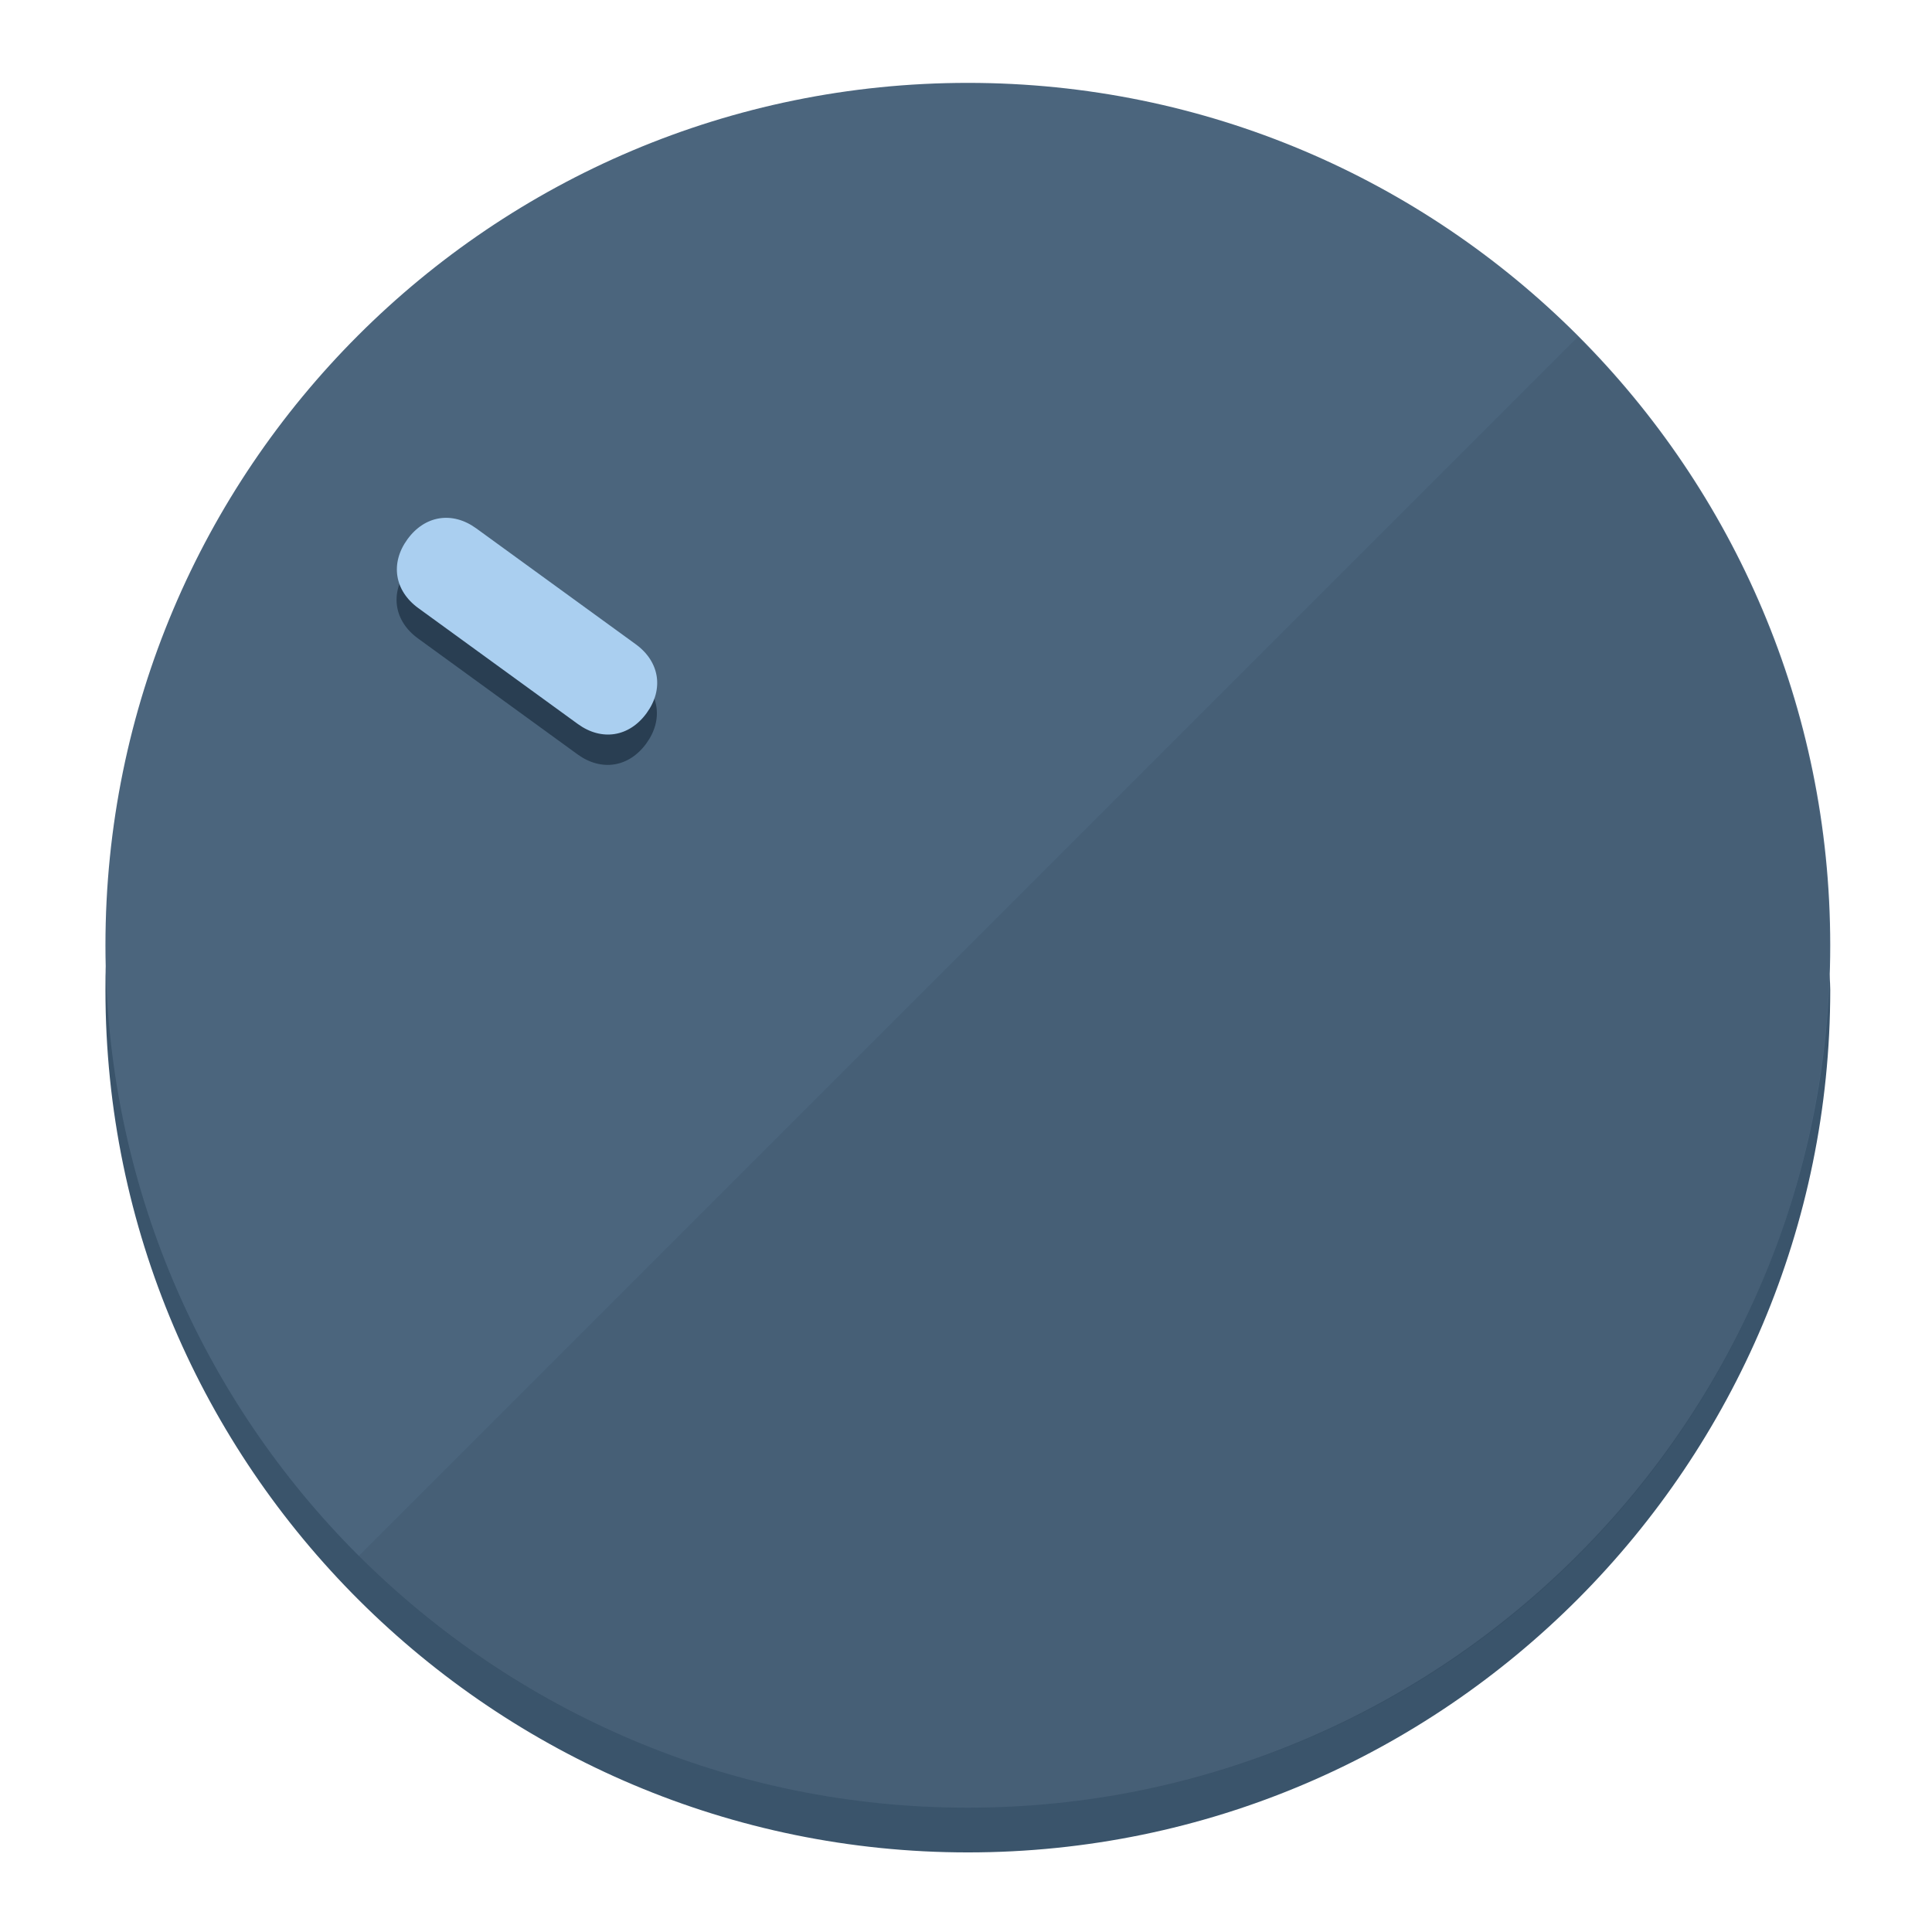
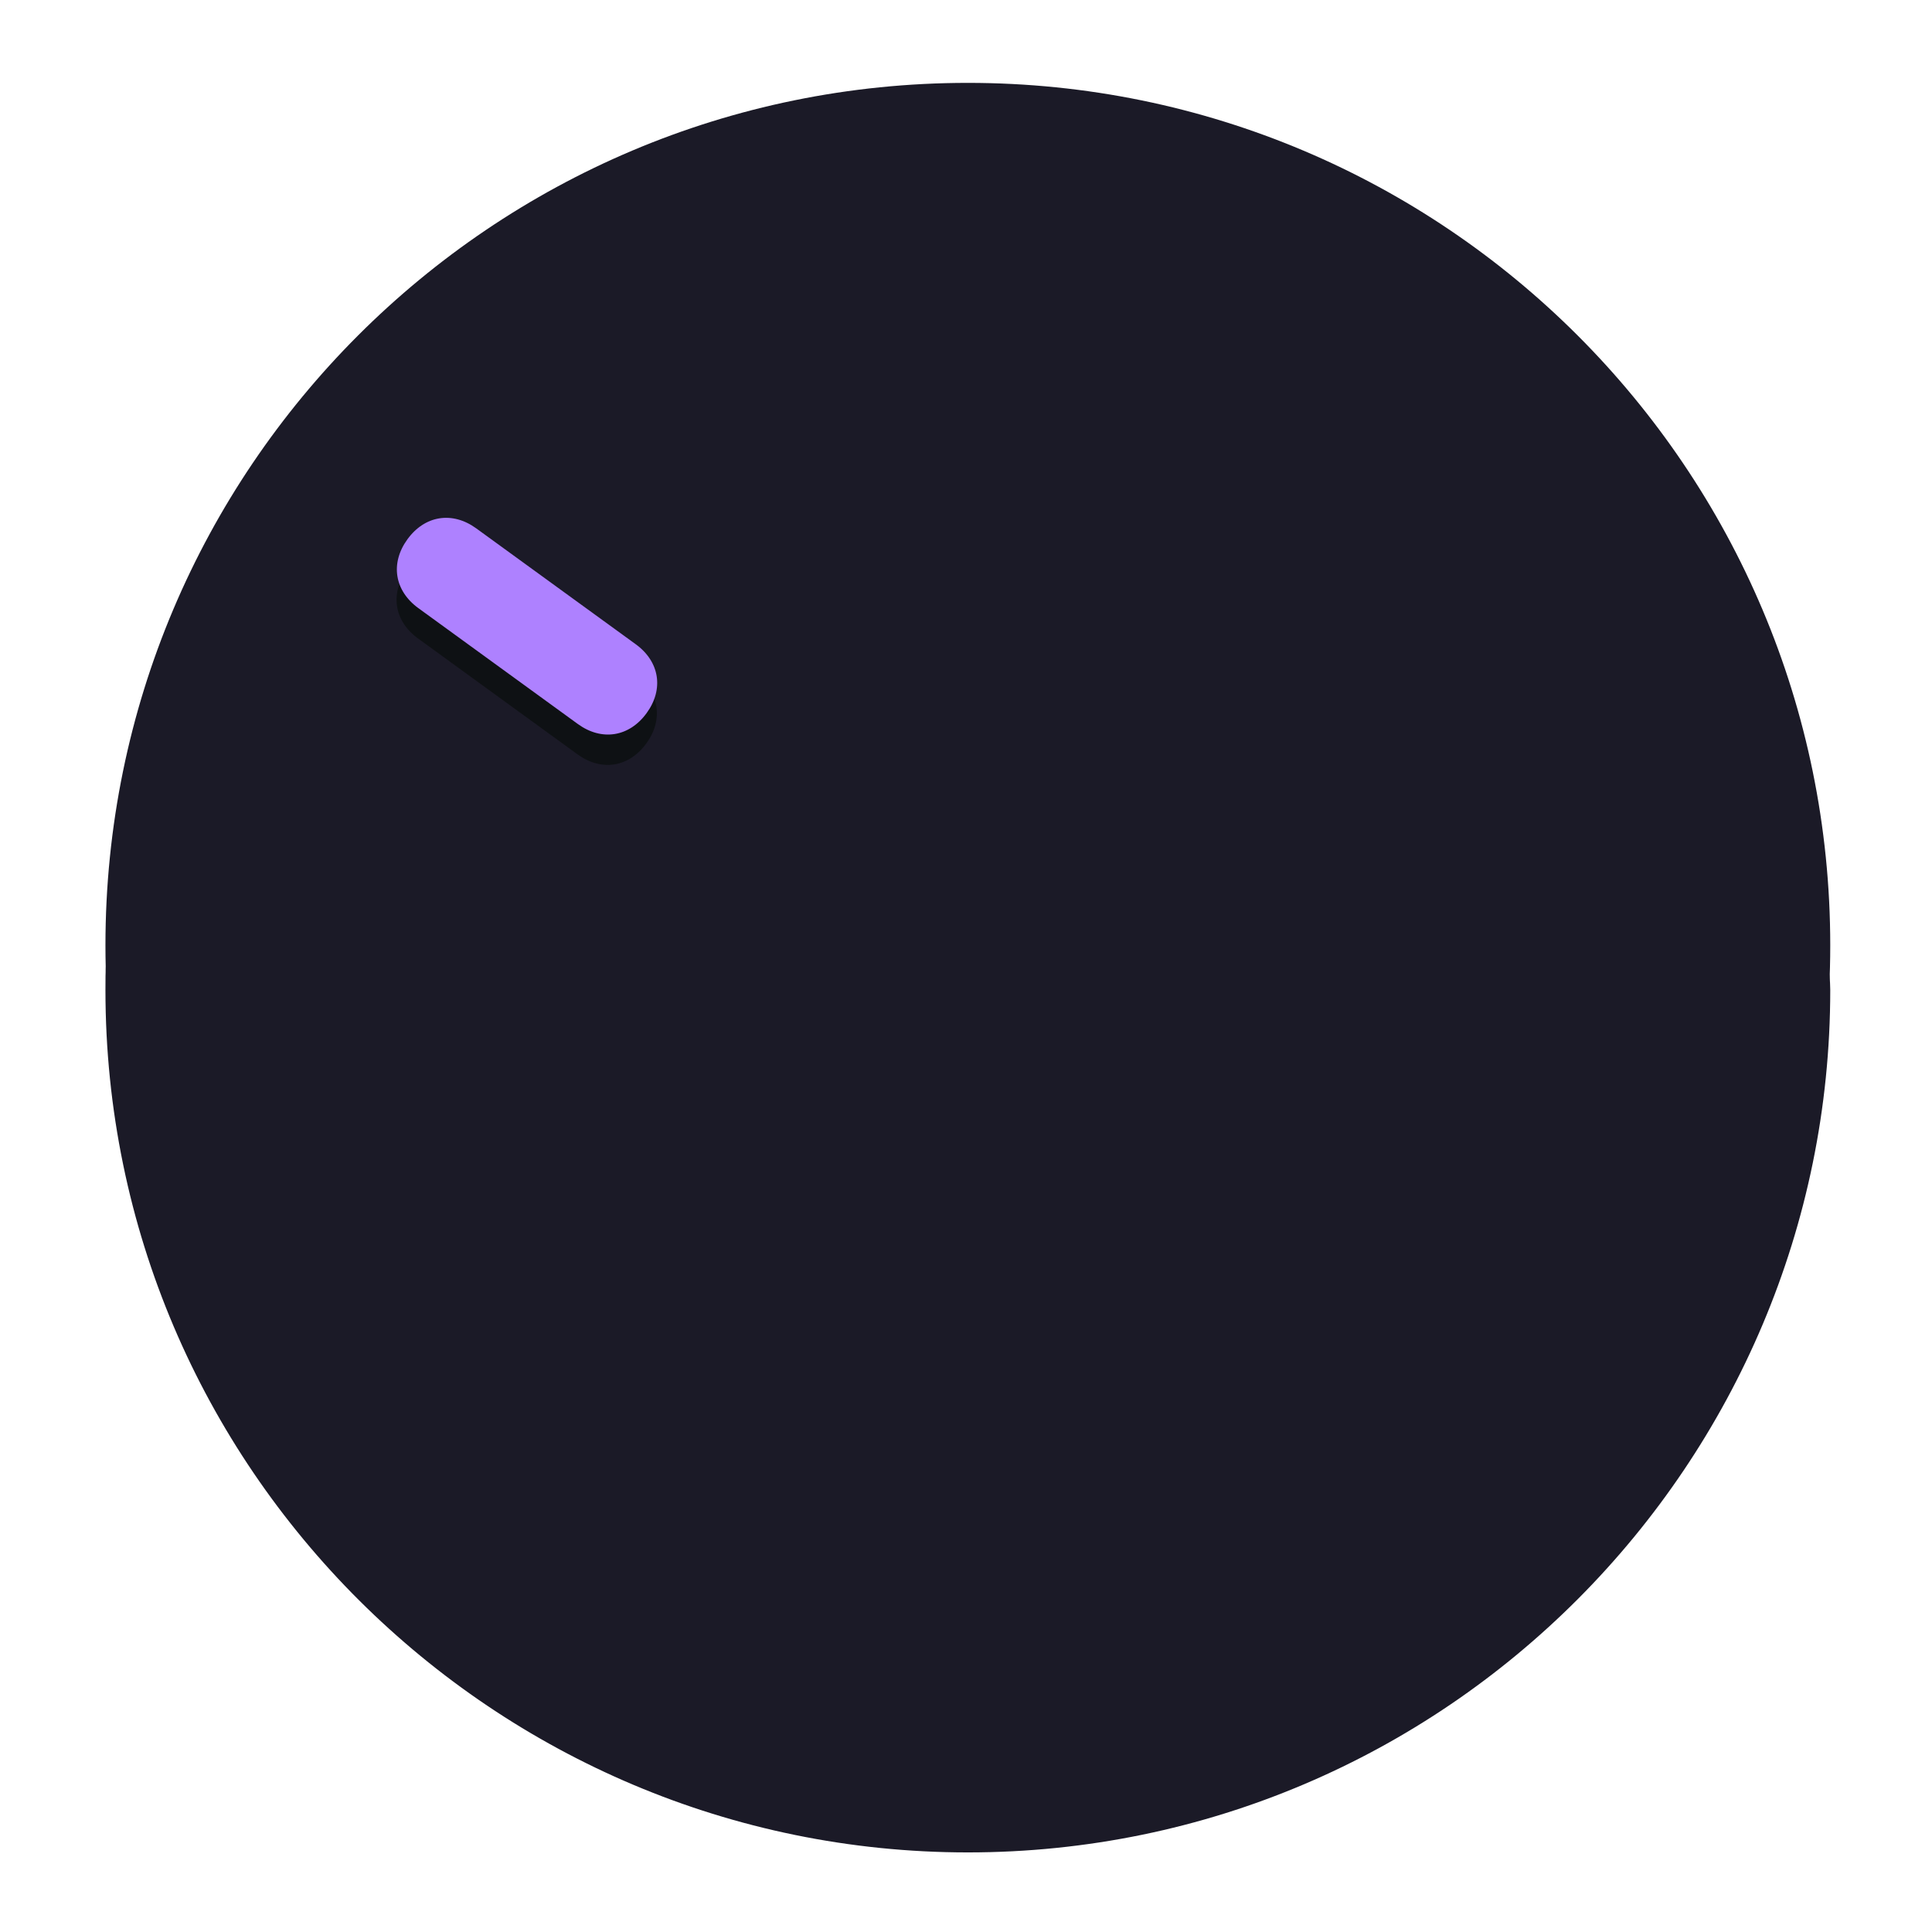
<svg xmlns="http://www.w3.org/2000/svg" height="120px" width="120px" version="1.1" id="Layer_1" viewBox="0 0 496.8 496.8" xml:space="preserve">
  <defs id="defs23" />
  <g id="g3158">
-     <path style="display:inline;fill:#3A546B;fill-opacity:1;stroke-width:1.584" d="m 248.875,445.92 c 116.582,0 212.89,-91.238 220.493,-205.286 0,5.069 1.267,8.87 1.267,13.939 0,121.651 -98.842,221.76 -221.76,221.76 -121.651,0 -221.76,-98.842 -221.76,-221.76 0,-5.069 0,-8.87 1.267,-13.939 7.603,114.048 103.91,205.286 220.493,205.286 z" id="path8" />
-     <circle style="display:inline;fill:#4B657D;fill-opacity:1;stroke-width:1.584" cx="248.875" cy="243.071" r="221.76" id="circle12" />
-     <path style="display:inline;fill:#293E52;fill-opacity:0.154;stroke-width:1.587" d="m 405.744,86.606 c 86.308,86.308 86.308,227.193 0,313.5 -86.308,86.308 -227.193,86.308 -313.5,0" id="path14" />
+     <path style="display:inline;fill:#1B1A27;fill-opacity:1;stroke-width:1.584" d="m 248.875,445.92 c 116.582,0 212.89,-91.238 220.493,-205.286 0,5.069 1.267,8.87 1.267,13.939 0,121.651 -98.842,221.76 -221.76,221.76 -121.651,0 -221.76,-98.842 -221.76,-221.76 0,-5.069 0,-8.87 1.267,-13.939 7.603,114.048 103.91,205.286 220.493,205.286 z" id="path8" />
+     <circle style="display:inline;fill:#1B1A27;fill-opacity:1;stroke-width:1.584" cx="248.875" cy="243.071" r="221.76" id="circle12" />
  </g>
  <g id="g3198">
    <circle style="display:none;fill:#000000;fill-opacity:0;stroke-width:1.584" cx="-51.017" cy="344.188" r="221.76" id="circle12-3" transform="rotate(-54)" />
-     <path style="display:inline;fill:#293E52;fill-opacity:1;stroke-width:1.584" d="m 163.397,173.469 c 6.151,4.469 7.272,11.549 2.803,17.7 v 0 c -4.469,6.151 -11.549,7.272 -17.7,2.803 l -41.007,-29.794 c -6.151,-4.469 -7.272,-11.549 -2.803,-17.7 v 0 c 4.469,-6.151 11.549,-7.272 17.7,-2.803 z" id="path3789" />
-     <path style="display:inline;fill:#AACFF0;stroke-width:1.584" d="m 163.475,165.664 c 6.151,4.469 7.272,11.549 2.803,17.7 v 0 c -4.469,6.151 -11.549,7.272 -17.7,2.803 l -41.007,-29.794 c -6.151,-4.469 -7.272,-11.549 -2.803,-17.7 v 0 c 4.469,-6.151 11.549,-7.272 17.7,-2.803 z" id="path915" />
+     <path style="display:inline;fill:#0E1114;fill-opacity:1;stroke-width:1.584" d="m 163.397,173.469 c 6.151,4.469 7.272,11.549 2.803,17.7 v 0 c -4.469,6.151 -11.549,7.272 -17.7,2.803 l -41.007,-29.794 c -6.151,-4.469 -7.272,-11.549 -2.803,-17.7 v 0 c 4.469,-6.151 11.549,-7.272 17.7,-2.803 z" id="path3789" />
+     <path style="display:inline;fill:#AE81FF;stroke-width:1.584" d="m 163.475,165.664 c 6.151,4.469 7.272,11.549 2.803,17.7 v 0 c -4.469,6.151 -11.549,7.272 -17.7,2.803 l -41.007,-29.794 c -6.151,-4.469 -7.272,-11.549 -2.803,-17.7 v 0 c 4.469,-6.151 11.549,-7.272 17.7,-2.803 z" id="path915" />
  </g>
</svg>
